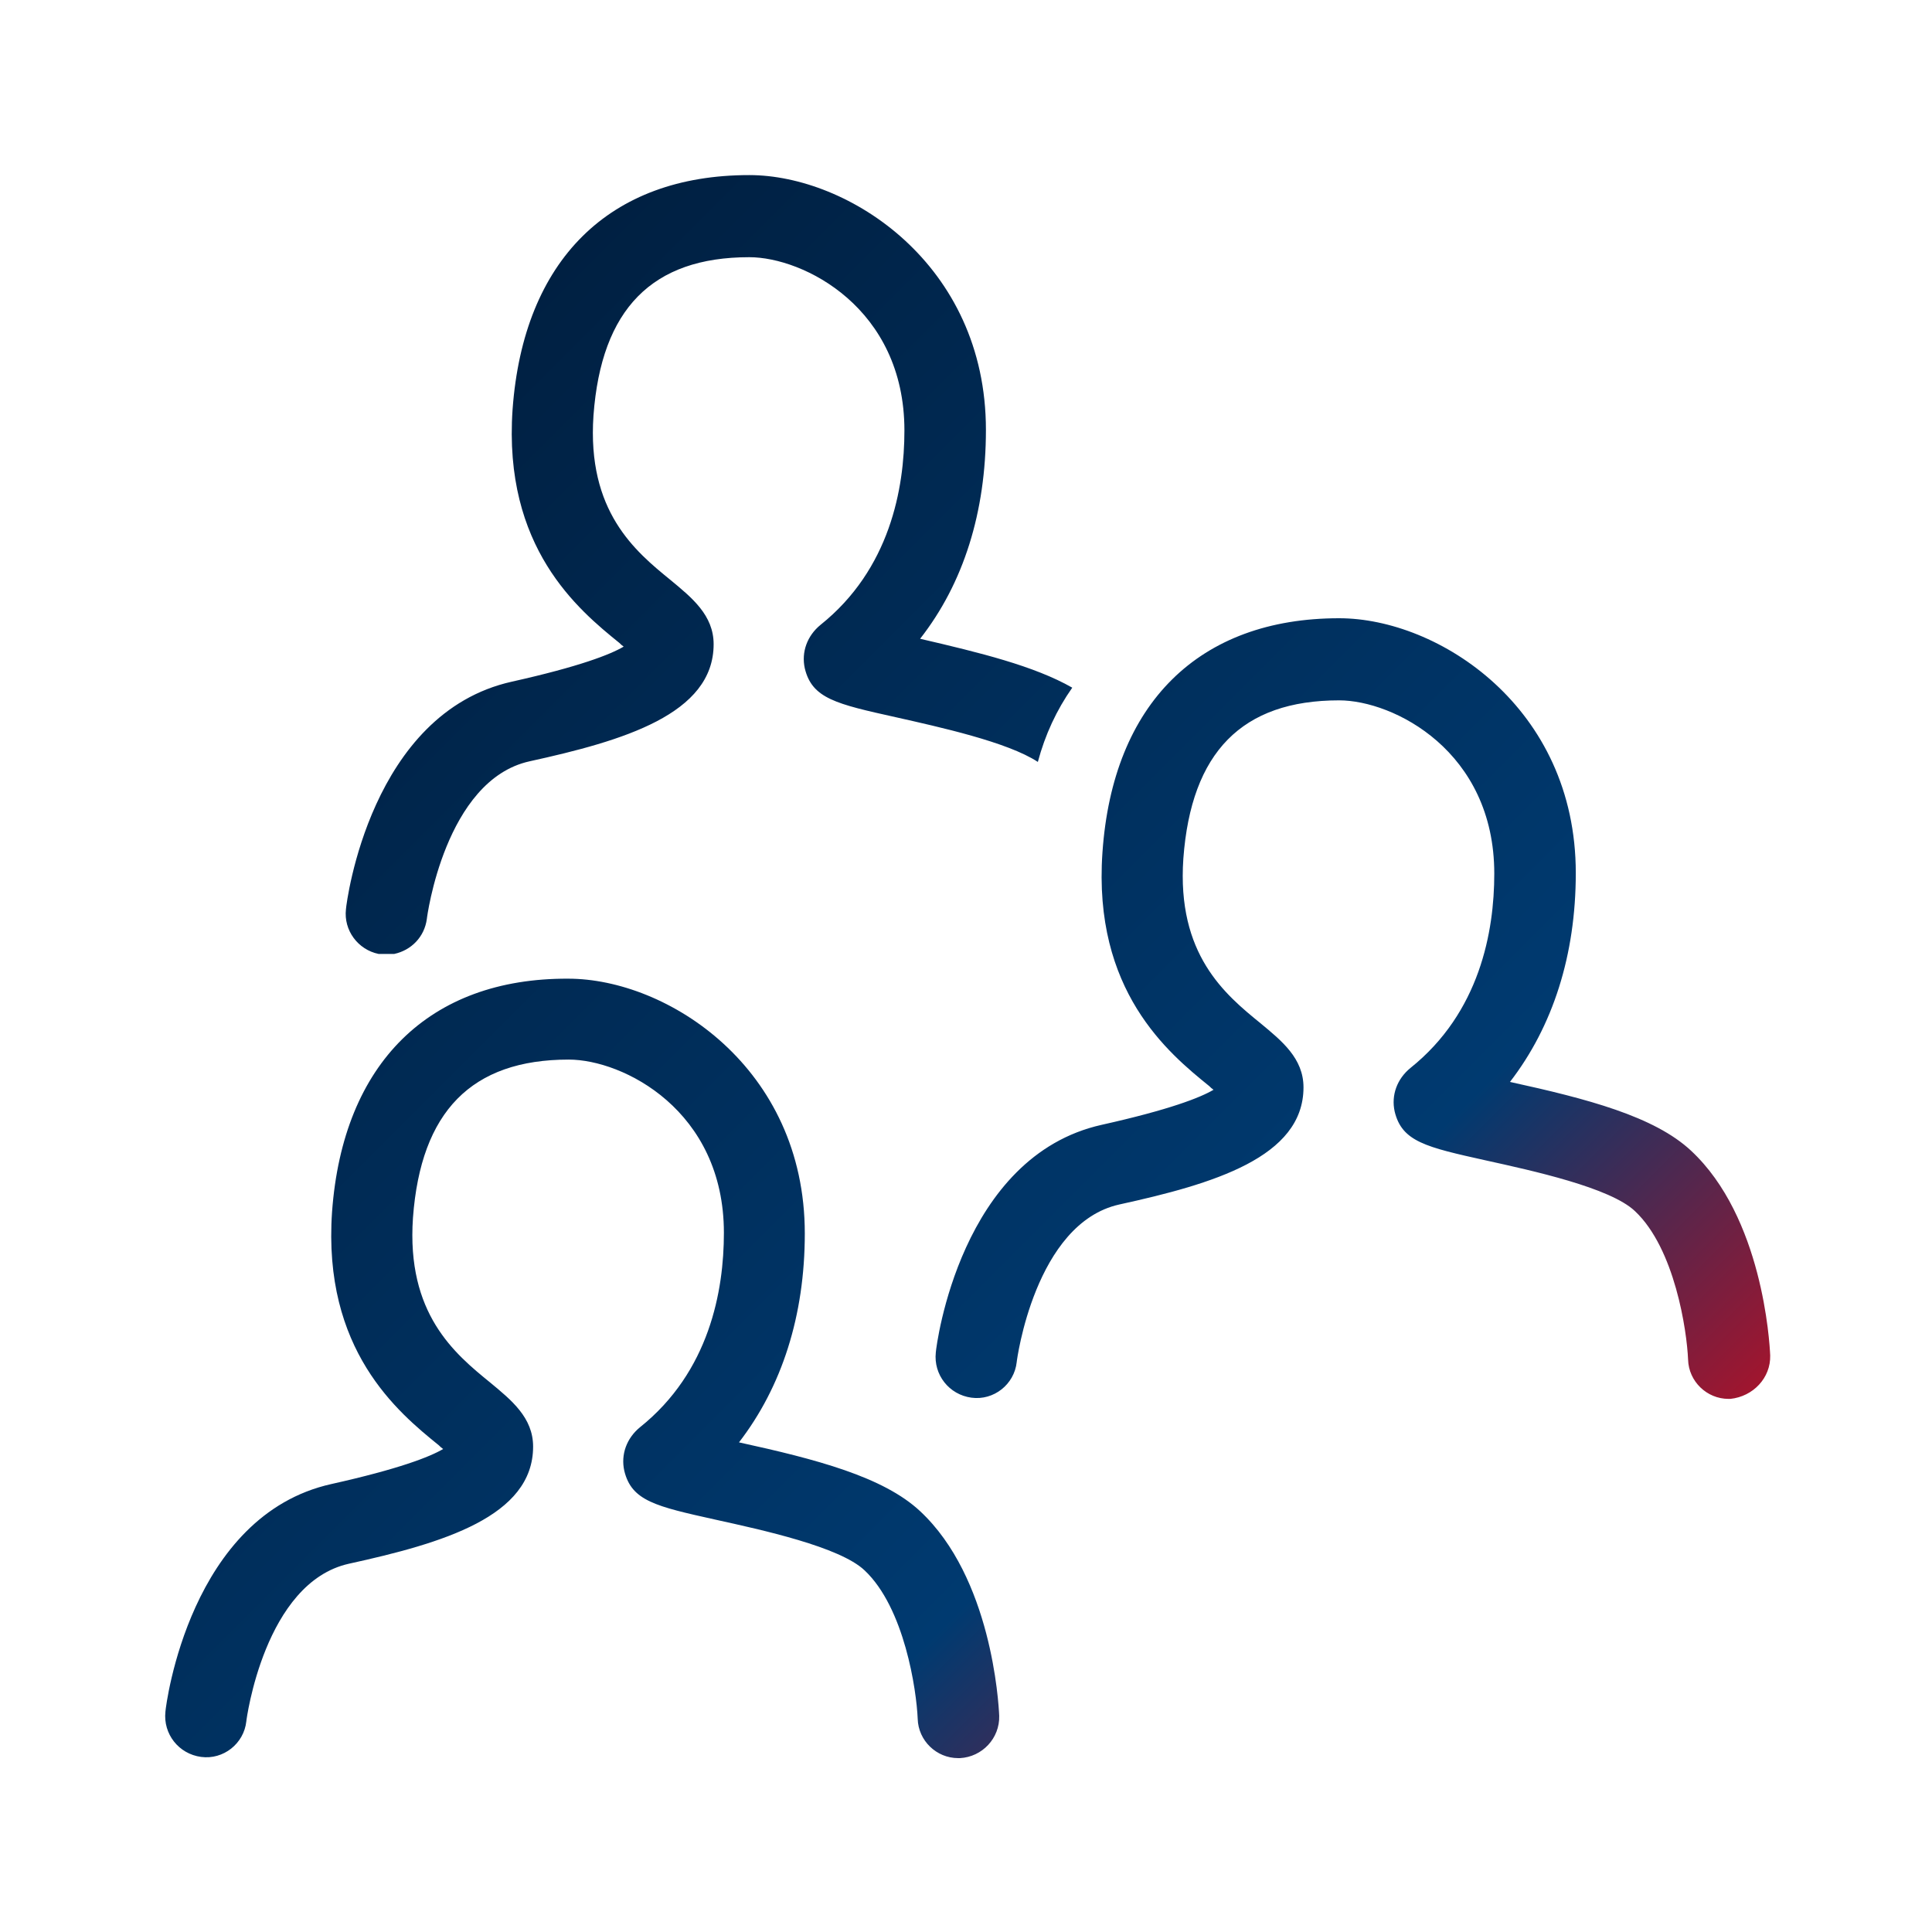
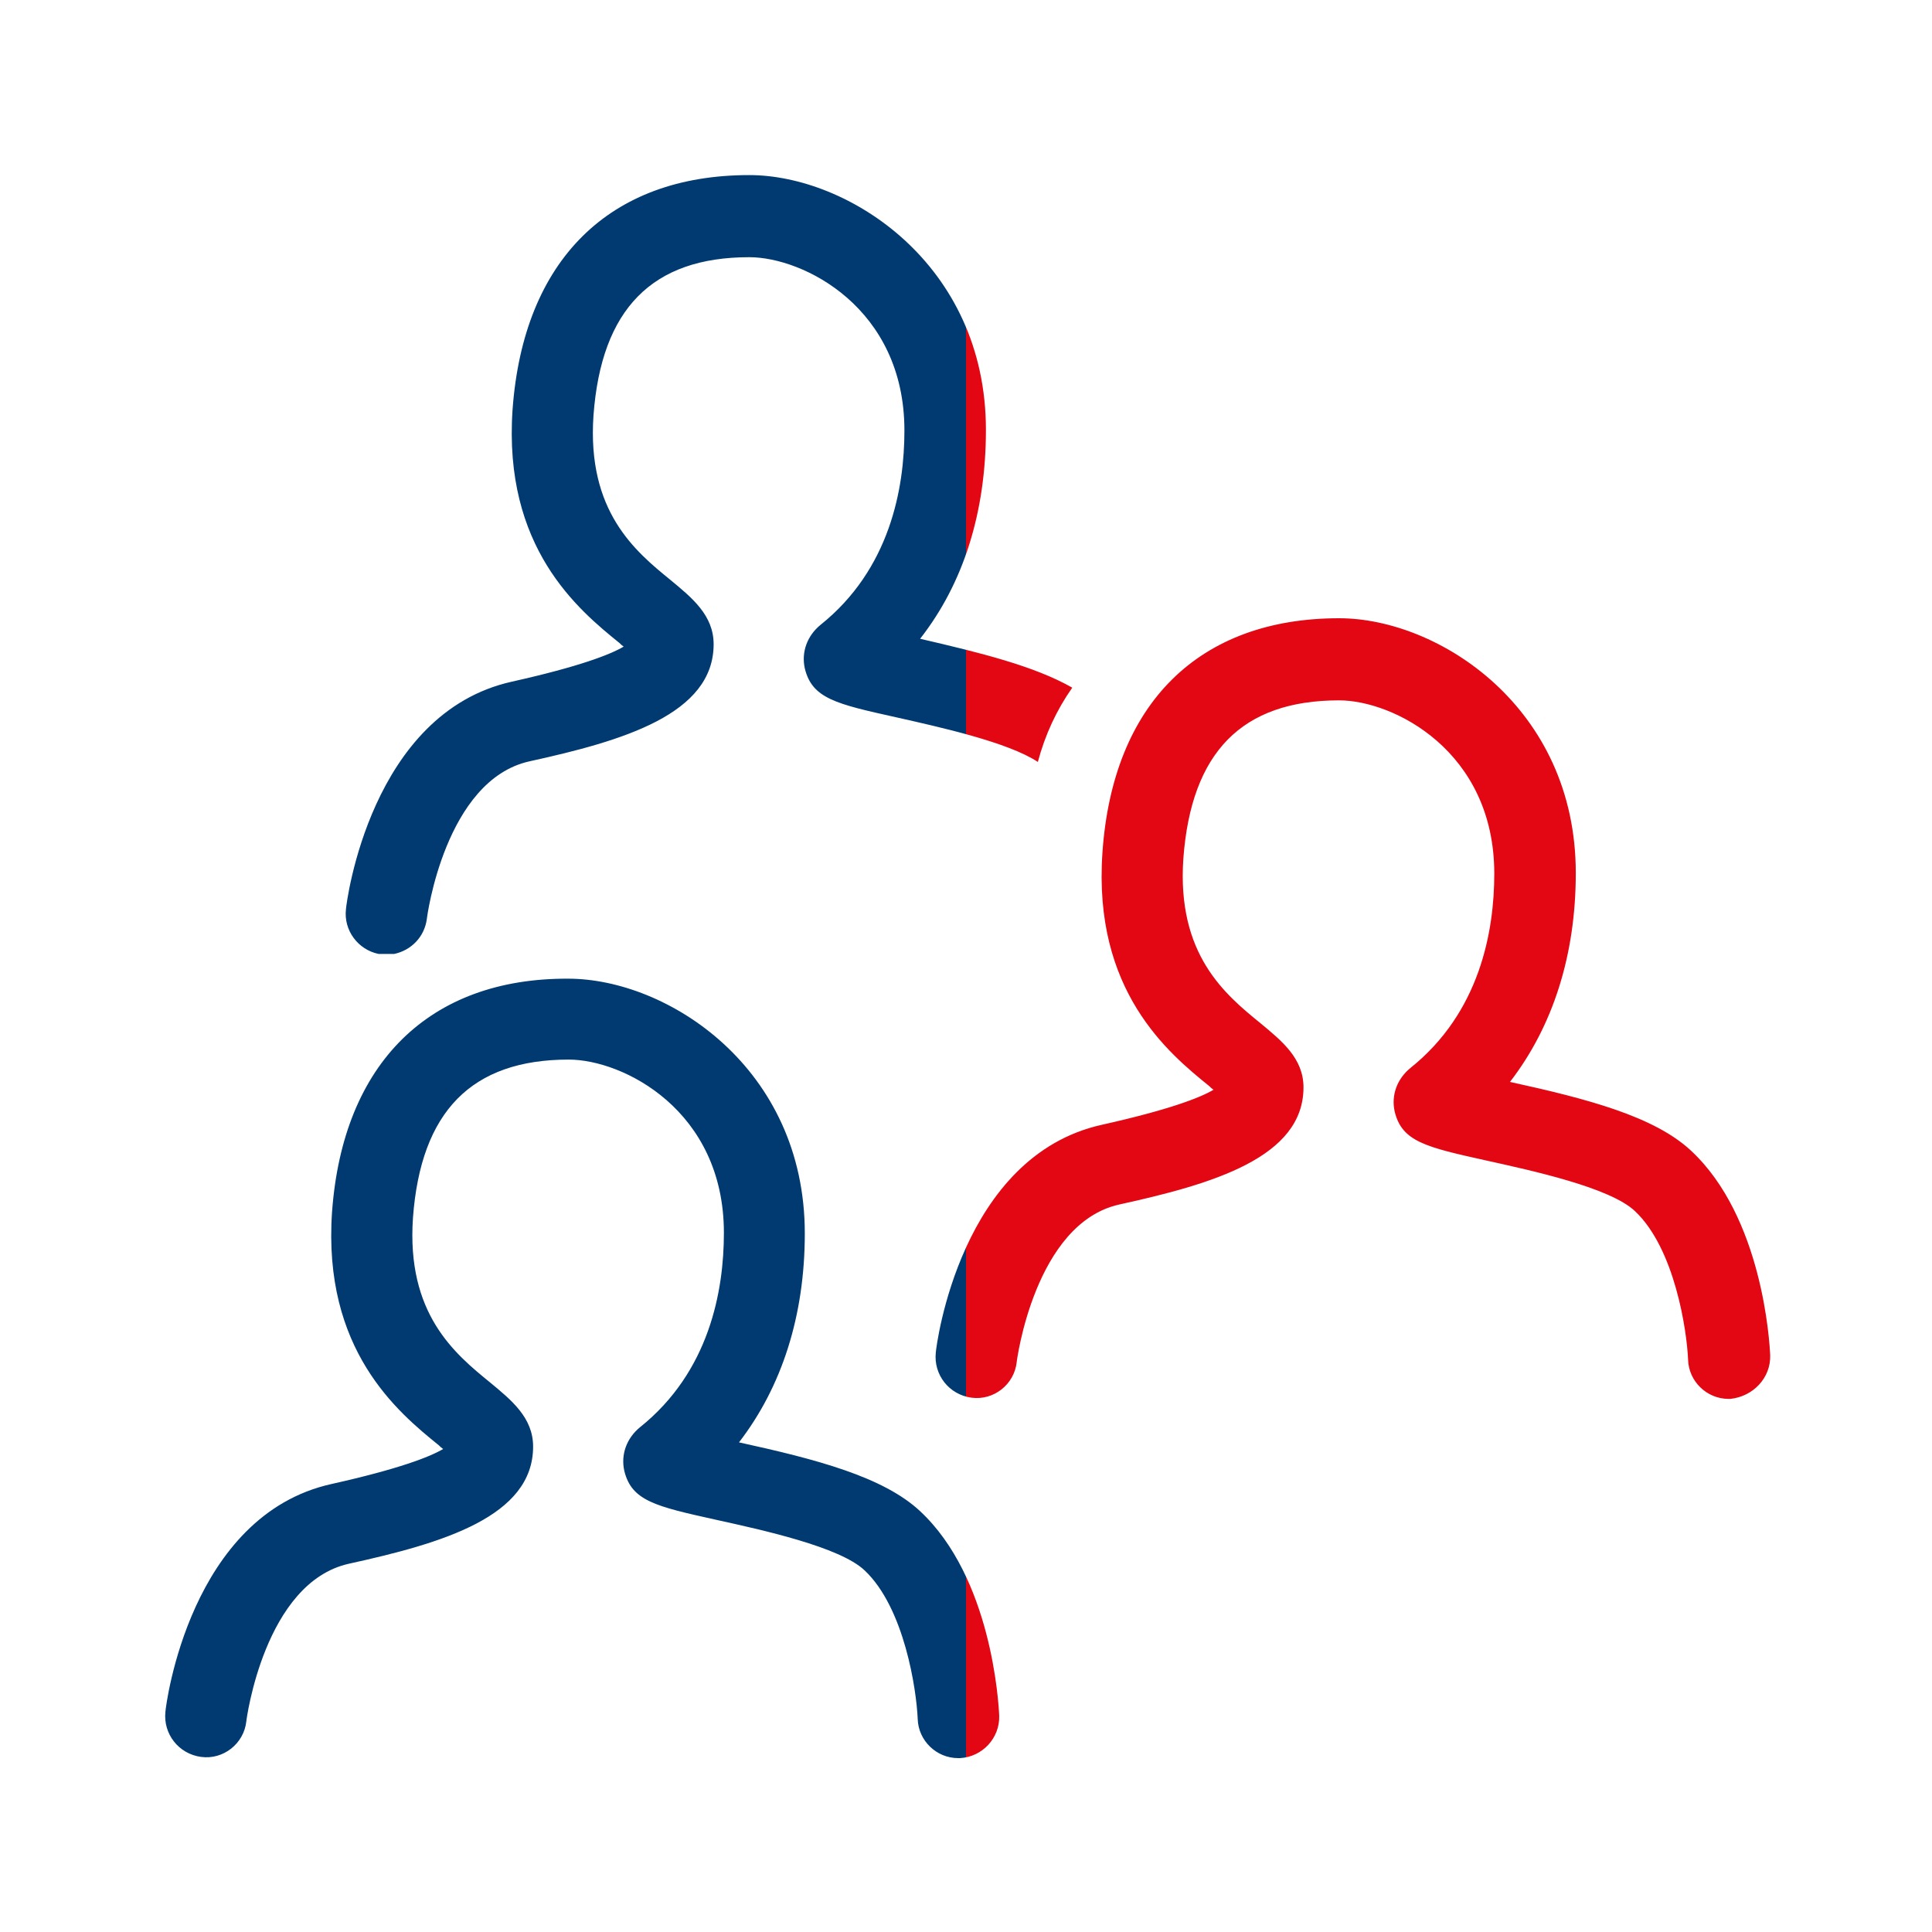
<svg xmlns="http://www.w3.org/2000/svg" xmlns:xlink="http://www.w3.org/1999/xlink" version="1.1" id="Layer_1" x="0px" y="0px" viewBox="0 0 320 320" style="enable-background:new 0 0 320 320;" xml:space="preserve">
  <defs>
-     <linearGradient id="efm-icon-gradient" x1="40" y1="40" x2="280" y2="280" gradientUnits="userSpaceOnUse">
-       <stop offset="0" stop-color="#001b39" />
-       <stop offset="0.72" stop-color="#003a70" />
+     <linearGradient id="efm-icon-gradient" x1="0" y1="0" x2="320" y2="0" gradientUnits="userSpaceOnUse">
+       <stop offset="0" stop-color="#003a70" />
+       <stop offset="0.5" stop-color="#003a70" />
+       <stop offset="0.5" stop-color="#e30613" />
      <stop offset="1" stop-color="#e30613" />
    </linearGradient>
  </defs>
  <style type="text/css">
	.st0{clip-path:url(#SVGID_00000103260940186519056080000004664375754916185743_);fill:url(#efm-icon-gradient);}
</style>
  <g>
    <g>
      <defs>
        <rect id="SVGID_1_" width="320" height="320" />
      </defs>
      <clipPath id="SVGID_00000129898354476171238670000010308261381235200149_">
        <use xlink:href="#SVGID_1_" style="overflow:visible;" />
      </clipPath>
      <path style="clip-path:url(#SVGID_00000129898354476171238670000010308261381235200149_);fill:url(#efm-icon-gradient);" d="M55,200.7    c-1.6,22.9,10.9,33.2,17.7,38.7c0.2,0.2,0.4,0.4,0.7,0.6c-2.2,1.3-7.3,3.3-18.5,5.8c-23.4,5.2-27.4,36.4-27.5,37.7    c-0.4,3.7,2.2,7,5.9,7.5s7.1-2.2,7.5-5.9c0-0.2,3-23,17-26.1c15.5-3.4,30.5-7.8,30.5-19.4c0-4.8-3.6-7.7-7.1-10.6    c-5.9-4.8-13.9-11.4-12.8-27.3c1.3-17.6,9.7-26.2,25.8-26.2c9,0,25.7,8.4,25.7,28.7c0,9.6-2.4,23-13.9,32.2    c-2.2,1.8-3.2,4.5-2.6,7.2c1.2,5,5.2,5.9,15.1,8.1c7.7,1.7,20.6,4.5,24.7,8.4c6.6,6.2,8.6,19.8,8.8,24.6c0.1,3.6,3.1,6.5,6.7,6.5    c0.1,0,0.2,0,0.3,0c3.7-0.2,6.6-3.3,6.5-7c-0.1-2.3-1.3-22.9-13.1-33.9c-6.1-5.7-17.2-8.6-30-11.4c7.1-9.2,10.9-21,10.9-34.6    c0-27.5-22.8-42.2-39.2-42.2C71.1,162,56.8,176.1,55,200.7 M177.6,113.9c-6.3-3.6-15.3-5.8-25.2-8.1c7.2-9.2,10.9-21,10.9-34.6    c0-27.5-22.8-42.2-39.2-42.2l0,0c-23.2,0-37.4,14.1-39.2,38.8c-1.6,22.9,10.9,33.2,17.7,38.7c0.2,0.2,0.4,0.4,0.7,0.6    c-2.2,1.3-7.3,3.3-18.5,5.8c-23.4,5.2-27.4,36.4-27.5,37.7c-0.4,3.5,2,6.7,5.4,7.4h2.6c2.8-0.6,5-2.8,5.4-5.8c0-0.2,3-23,17-26.1    c15.5-3.4,30.5-7.8,30.5-19.4c0-4.8-3.6-7.7-7.1-10.6c-5.9-4.8-13.9-11.4-12.8-27.3c1.3-17.6,9.7-26.2,25.8-26.2    c9,0,25.7,8.4,25.7,28.7c0,9.6-2.4,23-13.9,32.2c-2.2,1.8-3.2,4.5-2.6,7.2c1.2,5,5.2,5.9,15.1,8.1c7.1,1.6,18.5,4.1,23.5,7.4    C173.1,121.7,175,117.6,177.6,113.9 M293.2,224.5c-0.1-2.3-1.3-22.9-13.1-33.9c-6.1-5.7-17.2-8.6-30-11.4    c7.1-9.2,10.9-21,10.9-34.6c0-27.5-22.8-42.2-39.2-42.2c-23.2,0-37.5,14.1-39.2,38.8c-1.6,22.9,10.9,33.2,17.7,38.7    c0.2,0.2,0.4,0.4,0.7,0.6c-2.2,1.3-7.3,3.3-18.5,5.8c-23.4,5.2-27.4,36.4-27.5,37.7c-0.4,3.7,2.2,7,5.9,7.5s7.1-2.2,7.5-5.9    c0-0.2,3-23,17-26.1c15.5-3.4,30.5-7.8,30.5-19.4c0-4.8-3.6-7.7-7.1-10.6c-5.9-4.8-13.9-11.4-12.8-27.3    c1.3-17.6,9.7-26.2,25.8-26.2c9,0,25.7,8.4,25.7,28.7c0,9.6-2.4,23-13.9,32.2c-2.2,1.8-3.2,4.5-2.6,7.2c1.2,5,5.2,5.9,15.1,8.1    c7.7,1.7,20.6,4.5,24.7,8.4c6.6,6.2,8.6,19.8,8.8,24.6c0.1,3.6,3.1,6.5,6.7,6.5c0.1,0,0.2,0,0.3,0    C290.4,231.3,293.3,228.2,293.2,224.5" />
    </g>
  </g>
</svg>
